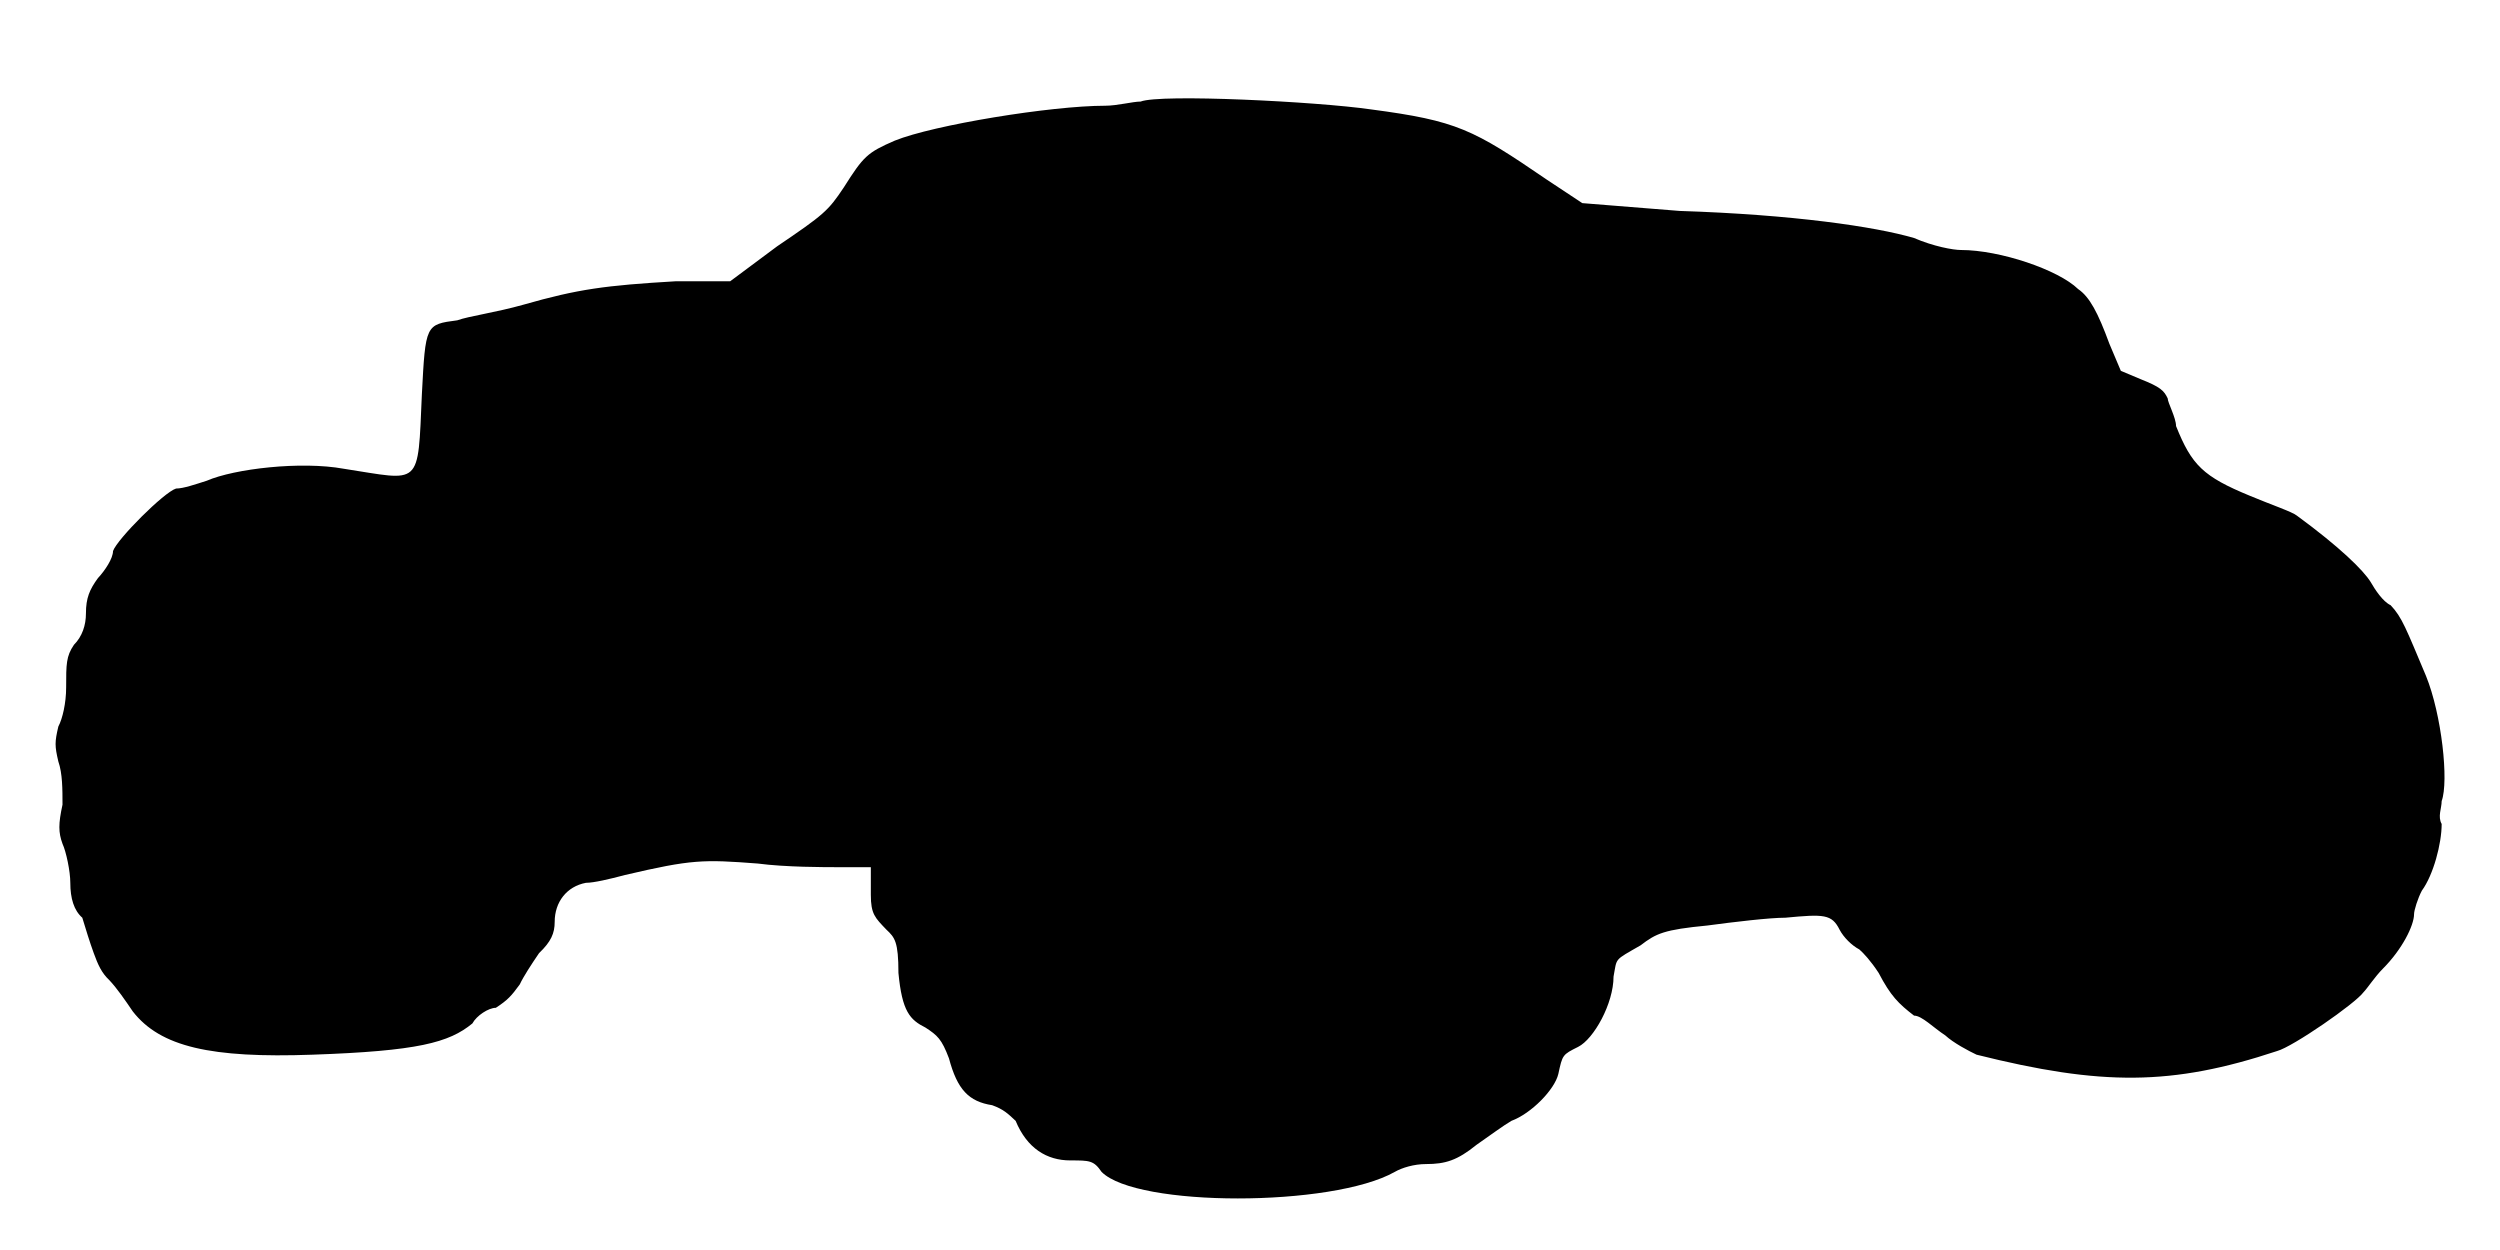
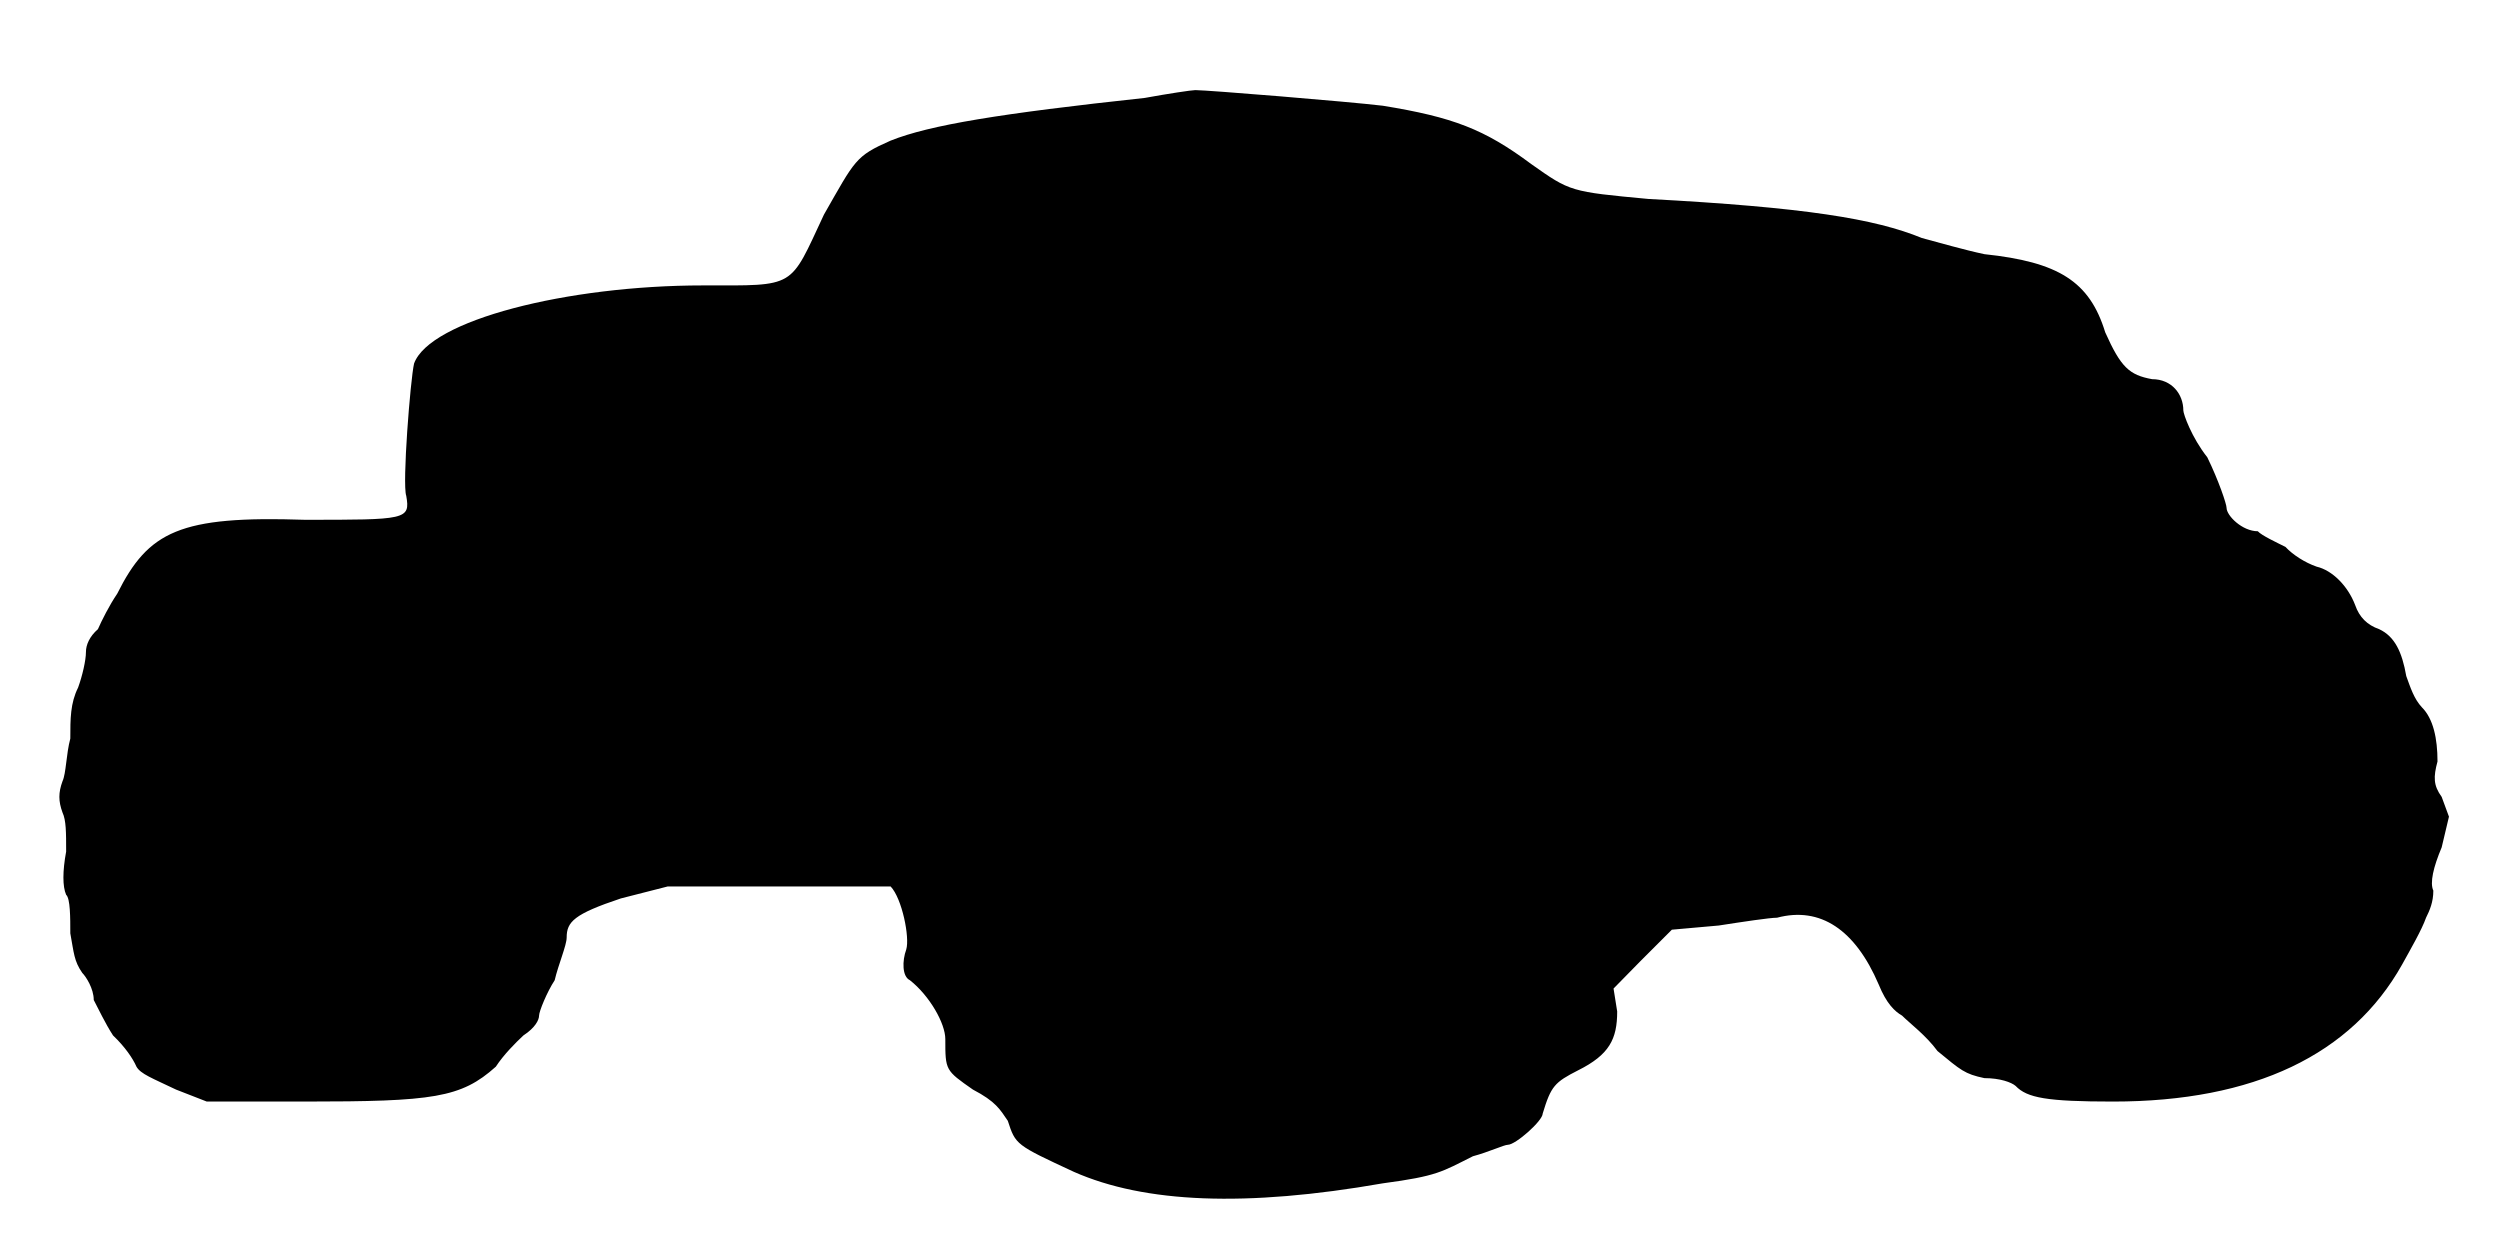
<svg xmlns="http://www.w3.org/2000/svg" viewBox="0 0 48 24">
-   <path d="M21.9 1.95c-.15 0-.45.08-.68.08-1.04 0-3.3.37-4.04.67-.53.23-.6.3-.98.9-.3.45-.38.52-1.28 1.13l-.9.67-1.04 0c-1.36.08-1.88.15-2.93.45-.53.15-1.05.22-1.27.3-.61.08-.61.08-.68 1.42-.08 1.81 0 1.66-1.5 1.43-.82-.15-2.1 0-2.63.23-.22.07-.45.15-.59.15-.23.07-1.13.97-1.21 1.2 0 .14-.15.37-.29.52-.16.22-.23.38-.23.68 0 .22-.07.44-.23.6-.15.22-.15.37-.15.82 0 .3-.07.6-.15.75-.07.3-.07.37 0 .67.08.23.08.53.08.83-.08.37-.08.53 0 .75.07.15.15.53.15.75 0 .3.07.53.23.67.07.23.14.46.22.68.08.22.15.38.3.52.15.16.3.38.45.6.53.68 1.5.9 3.45.83 2.02-.07 2.62-.23 3.07-.6.08-.15.31-.3.45-.3.23-.15.3-.23.46-.45.07-.15.22-.38.37-.6.23-.22.3-.38.3-.6 0-.38.23-.68.6-.75.15 0 .45-.07.75-.15 1.28-.3 1.5-.3 2.55-.22.53.07 1.27.07 1.57.07l.6 0 0 .53c0 .37.08.44.3.67.16.15.23.23.23.83.07.74.22.9.52 1.05.23.15.31.22.45.59.16.6.38.83.83.9.22.08.3.16.45.3.22.53.6.76 1.05.76.37 0 .45 0 .6.22.67.68 4.43.68 5.63 0 .14-.08.37-.15.6-.15.37 0 .6-.07.97-.37.23-.16.53-.38.67-.46.38-.14.83-.6.9-.9.08-.37.08-.37.38-.52.3-.15.68-.83.68-1.35.07-.37 0-.3.52-.6.3-.23.45-.3 1.28-.38.52-.07 1.2-.15 1.5-.15.74-.07.89-.07 1.04.23.08.15.23.3.38.38.08.07.22.22.37.45.23.44.38.59.68.82.15 0 .37.23.6.38.15.14.45.3.6.37 2.4.6 3.75.6 5.77-.07.3-.08 1.5-.91 1.66-1.13.07-.07.22-.3.37-.45.37-.37.6-.83.6-1.05 0-.07.07-.3.15-.45.22-.3.38-.9.38-1.28-.08-.14 0-.3 0-.44.14-.38 0-1.66-.3-2.4-.38-.9-.46-1.13-.68-1.36-.15-.07-.3-.3-.38-.44-.14-.23-.6-.68-1.42-1.28-.08-.07-.52-.22-.9-.38-.9-.37-1.12-.59-1.42-1.34 0-.16-.16-.45-.16-.53-.07-.15-.14-.22-.52-.37l-.38-.16-.22-.52c-.22-.6-.38-.9-.6-1.05-.38-.37-1.5-.75-2.25-.75-.15 0-.53-.07-.9-.23-.75-.22-2.33-.45-4.5-.52l-1.87-.15-.68-.45c-1.42-.97-1.72-1.13-3.38-1.35-1.04-.15-4.04-.3-4.42-.15z" />
+   <path d="M21.98 1.88c-2.78.3-4.13.52-4.88.82-.68.3-.68.37-1.28 1.42-.67 1.43-.52 1.36-2.32 1.36-2.62 0-5.25.67-5.55 1.5-.07.3-.23 2.32-.15 2.54.08.46 0 .46-1.95.46-2.4-.08-3 .22-3.6 1.42-.15.22-.3.52-.37.68-.16.14-.23.3-.23.44 0 .16-.07.46-.15.68-.15.3-.15.6-.15.98-.08.3-.08.67-.15.82-.08.22-.08.38 0 .6.07.15.07.38.07.75-.07.38-.07.67 0 .83.08.07.08.44.08.74.07.38.07.53.23.76.07.07.22.3.22.52.08.15.22.45.37.68.23.22.38.44.45.6.08.14.3.22.76.44l.59.23 1.88 0c2.47 0 3-.07 3.67-.67.15-.23.38-.46.53-.6.23-.15.3-.3.3-.38 0-.08.15-.45.3-.68.07-.3.23-.67.23-.82 0-.3.14-.45 1.04-.75l.9-.23 2.1 0c1.28 0 2.18 0 2.18 0 .22.23.37.98.3 1.21-.08.22-.08.52.07.59.38.3.68.83.68 1.13 0 .6 0 .6.53.97.44.23.52.38.67.6.15.46.15.46 1.27.98 1.36.6 3.3.68 5.93.22 1.05-.14 1.13-.22 1.73-.52.3-.08.6-.22.67-.22.15 0 .67-.46.67-.6.16-.53.23-.6.68-.83.6-.3.75-.6.75-1.13l-.07-.44.52-.53.6-.6.9-.08c.45-.07.98-.15 1.12-.15.83-.22 1.5.23 1.95 1.28.15.37.31.52.45.6.15.15.46.38.68.68.45.37.52.44.9.52.3 0 .52.08.6.15.22.23.6.3 1.87.3 2.71 0 4.58-.9 5.55-2.63.16-.29.38-.67.46-.9.07-.14.14-.3.14-.52-.07-.15 0-.45.16-.83l.14-.59-.14-.38c-.16-.22-.16-.38-.08-.68 0-.44-.08-.82-.3-1.04-.15-.16-.22-.38-.3-.6-.08-.46-.22-.76-.52-.9-.23-.08-.38-.23-.46-.46-.14-.37-.44-.67-.74-.74-.23-.08-.46-.23-.6-.38-.16-.08-.46-.22-.53-.3-.3 0-.6-.3-.6-.45 0-.07-.15-.52-.37-.97-.3-.38-.46-.83-.46-.9 0-.31-.22-.6-.6-.6-.44-.08-.6-.23-.9-.9-.3-.98-.9-1.35-2.32-1.5-.38-.08-.9-.23-1.2-.31-.9-.37-2.25-.59-5.25-.75-1.5-.14-1.5-.14-2.25-.67-.9-.67-1.5-.9-2.85-1.12-.67-.08-3.37-.3-3.6-.3-.07 0-.53.07-.97.15z" />
</svg>
